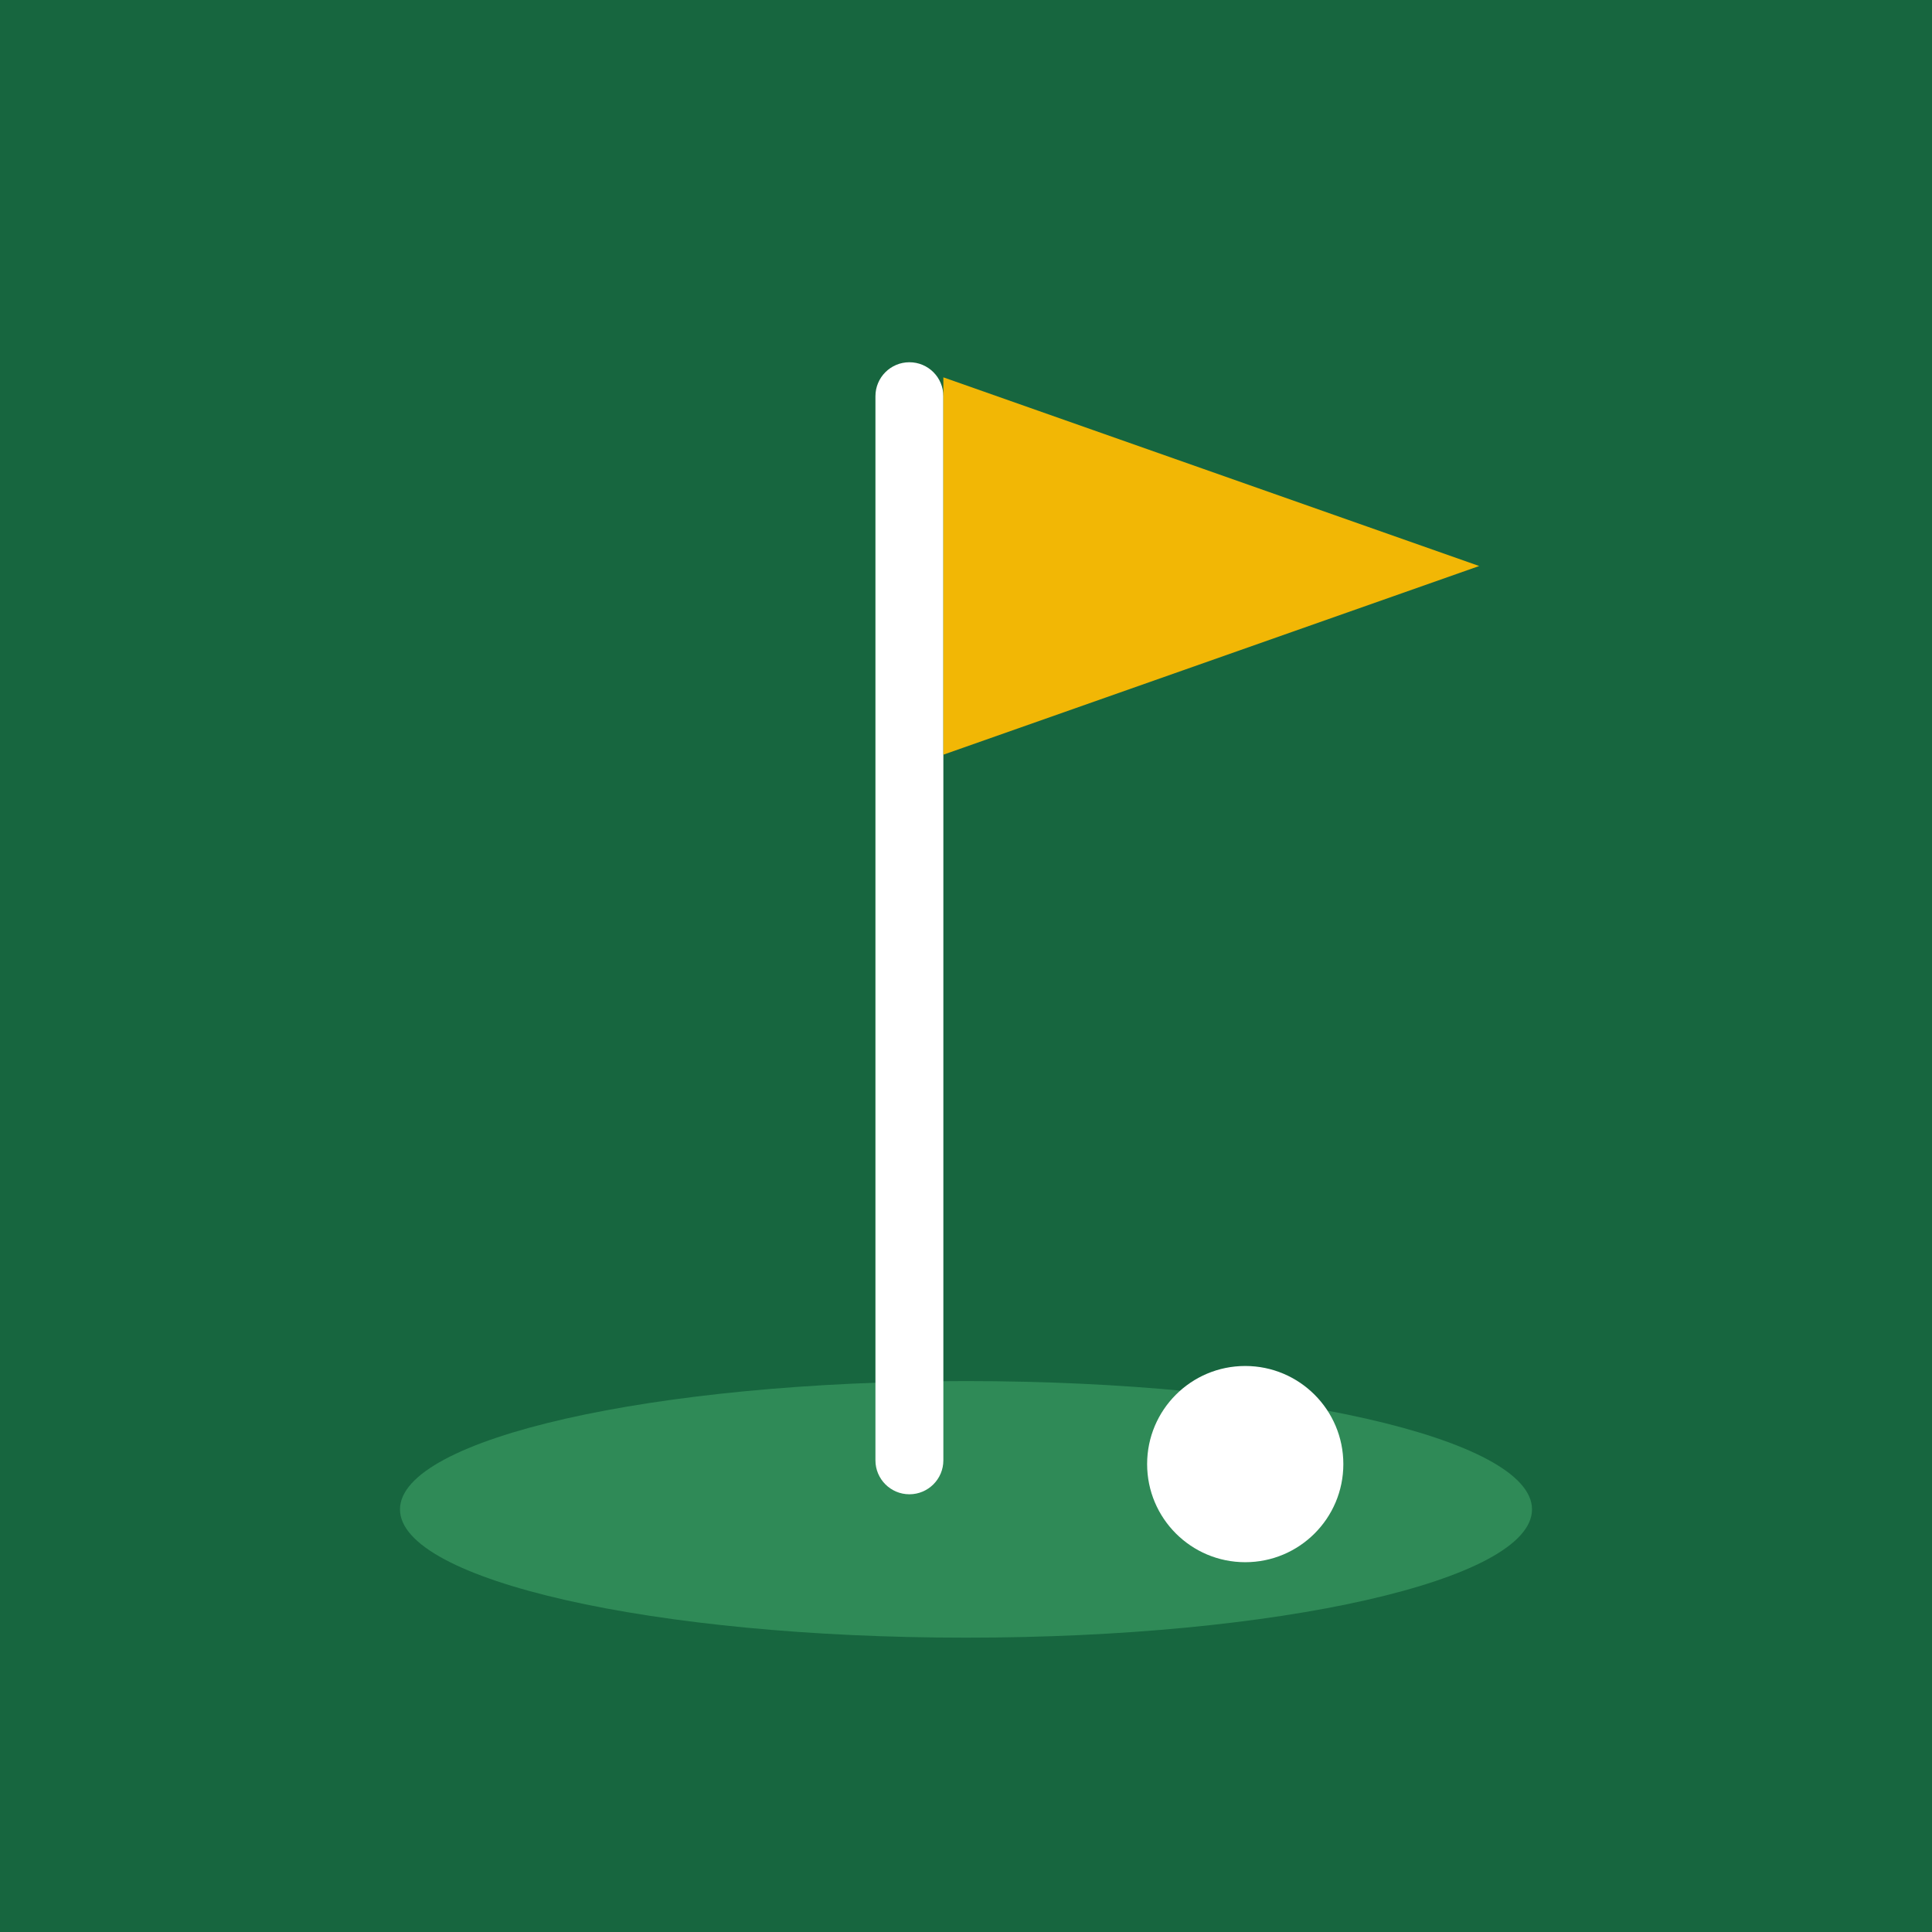
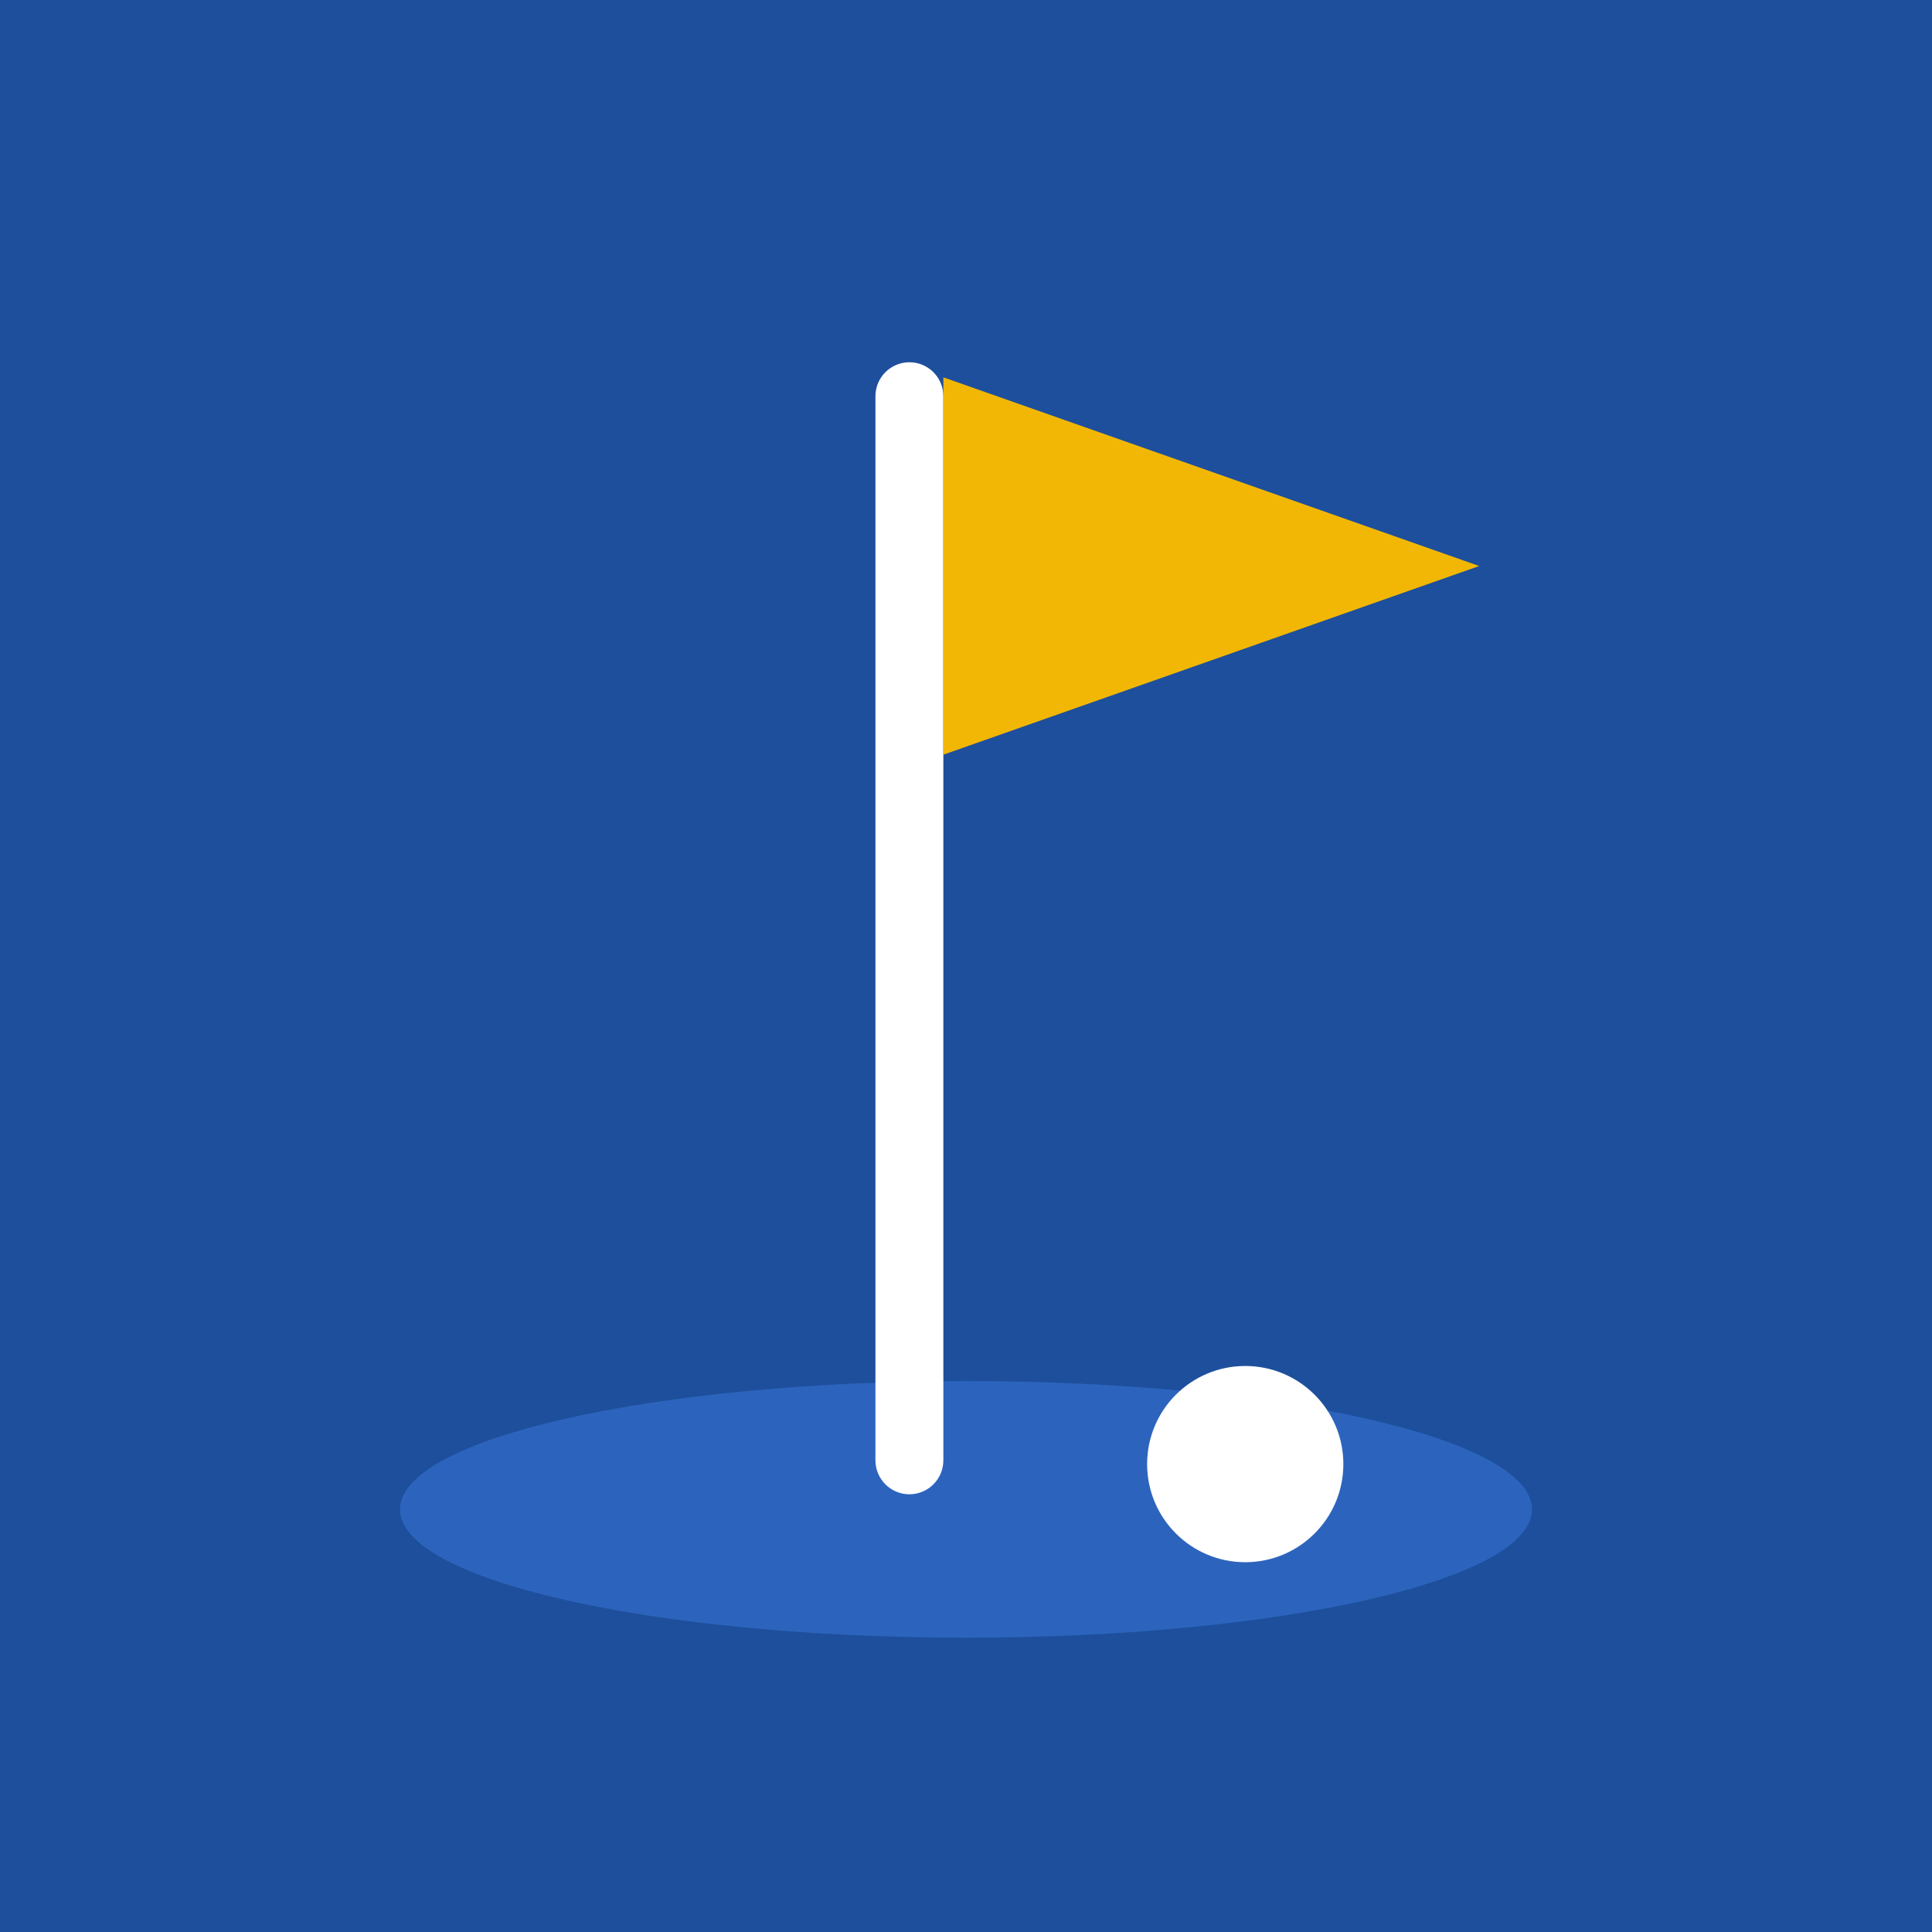
<svg xmlns="http://www.w3.org/2000/svg" viewBox="0 0 512 512">
-   <rect width="512" height="512" rx="0" fill="#17663f" />
-   <ellipse cx="256" cy="400" rx="150" ry="34" fill="#2f8a57" />
+   <rect width="512" height="512" fill="#1d4f9c" />
+   <ellipse cx="256" cy="400" rx="150" ry="34" fill="#2c64bd" />
  <rect x="232" y="96" width="18" height="300" rx="9" fill="#ffffff" />
  <path d="M250 100 L392 150 L250 200 Z" fill="#f2b705" />
  <circle cx="330" cy="388" r="26" fill="#ffffff" />
</svg>
